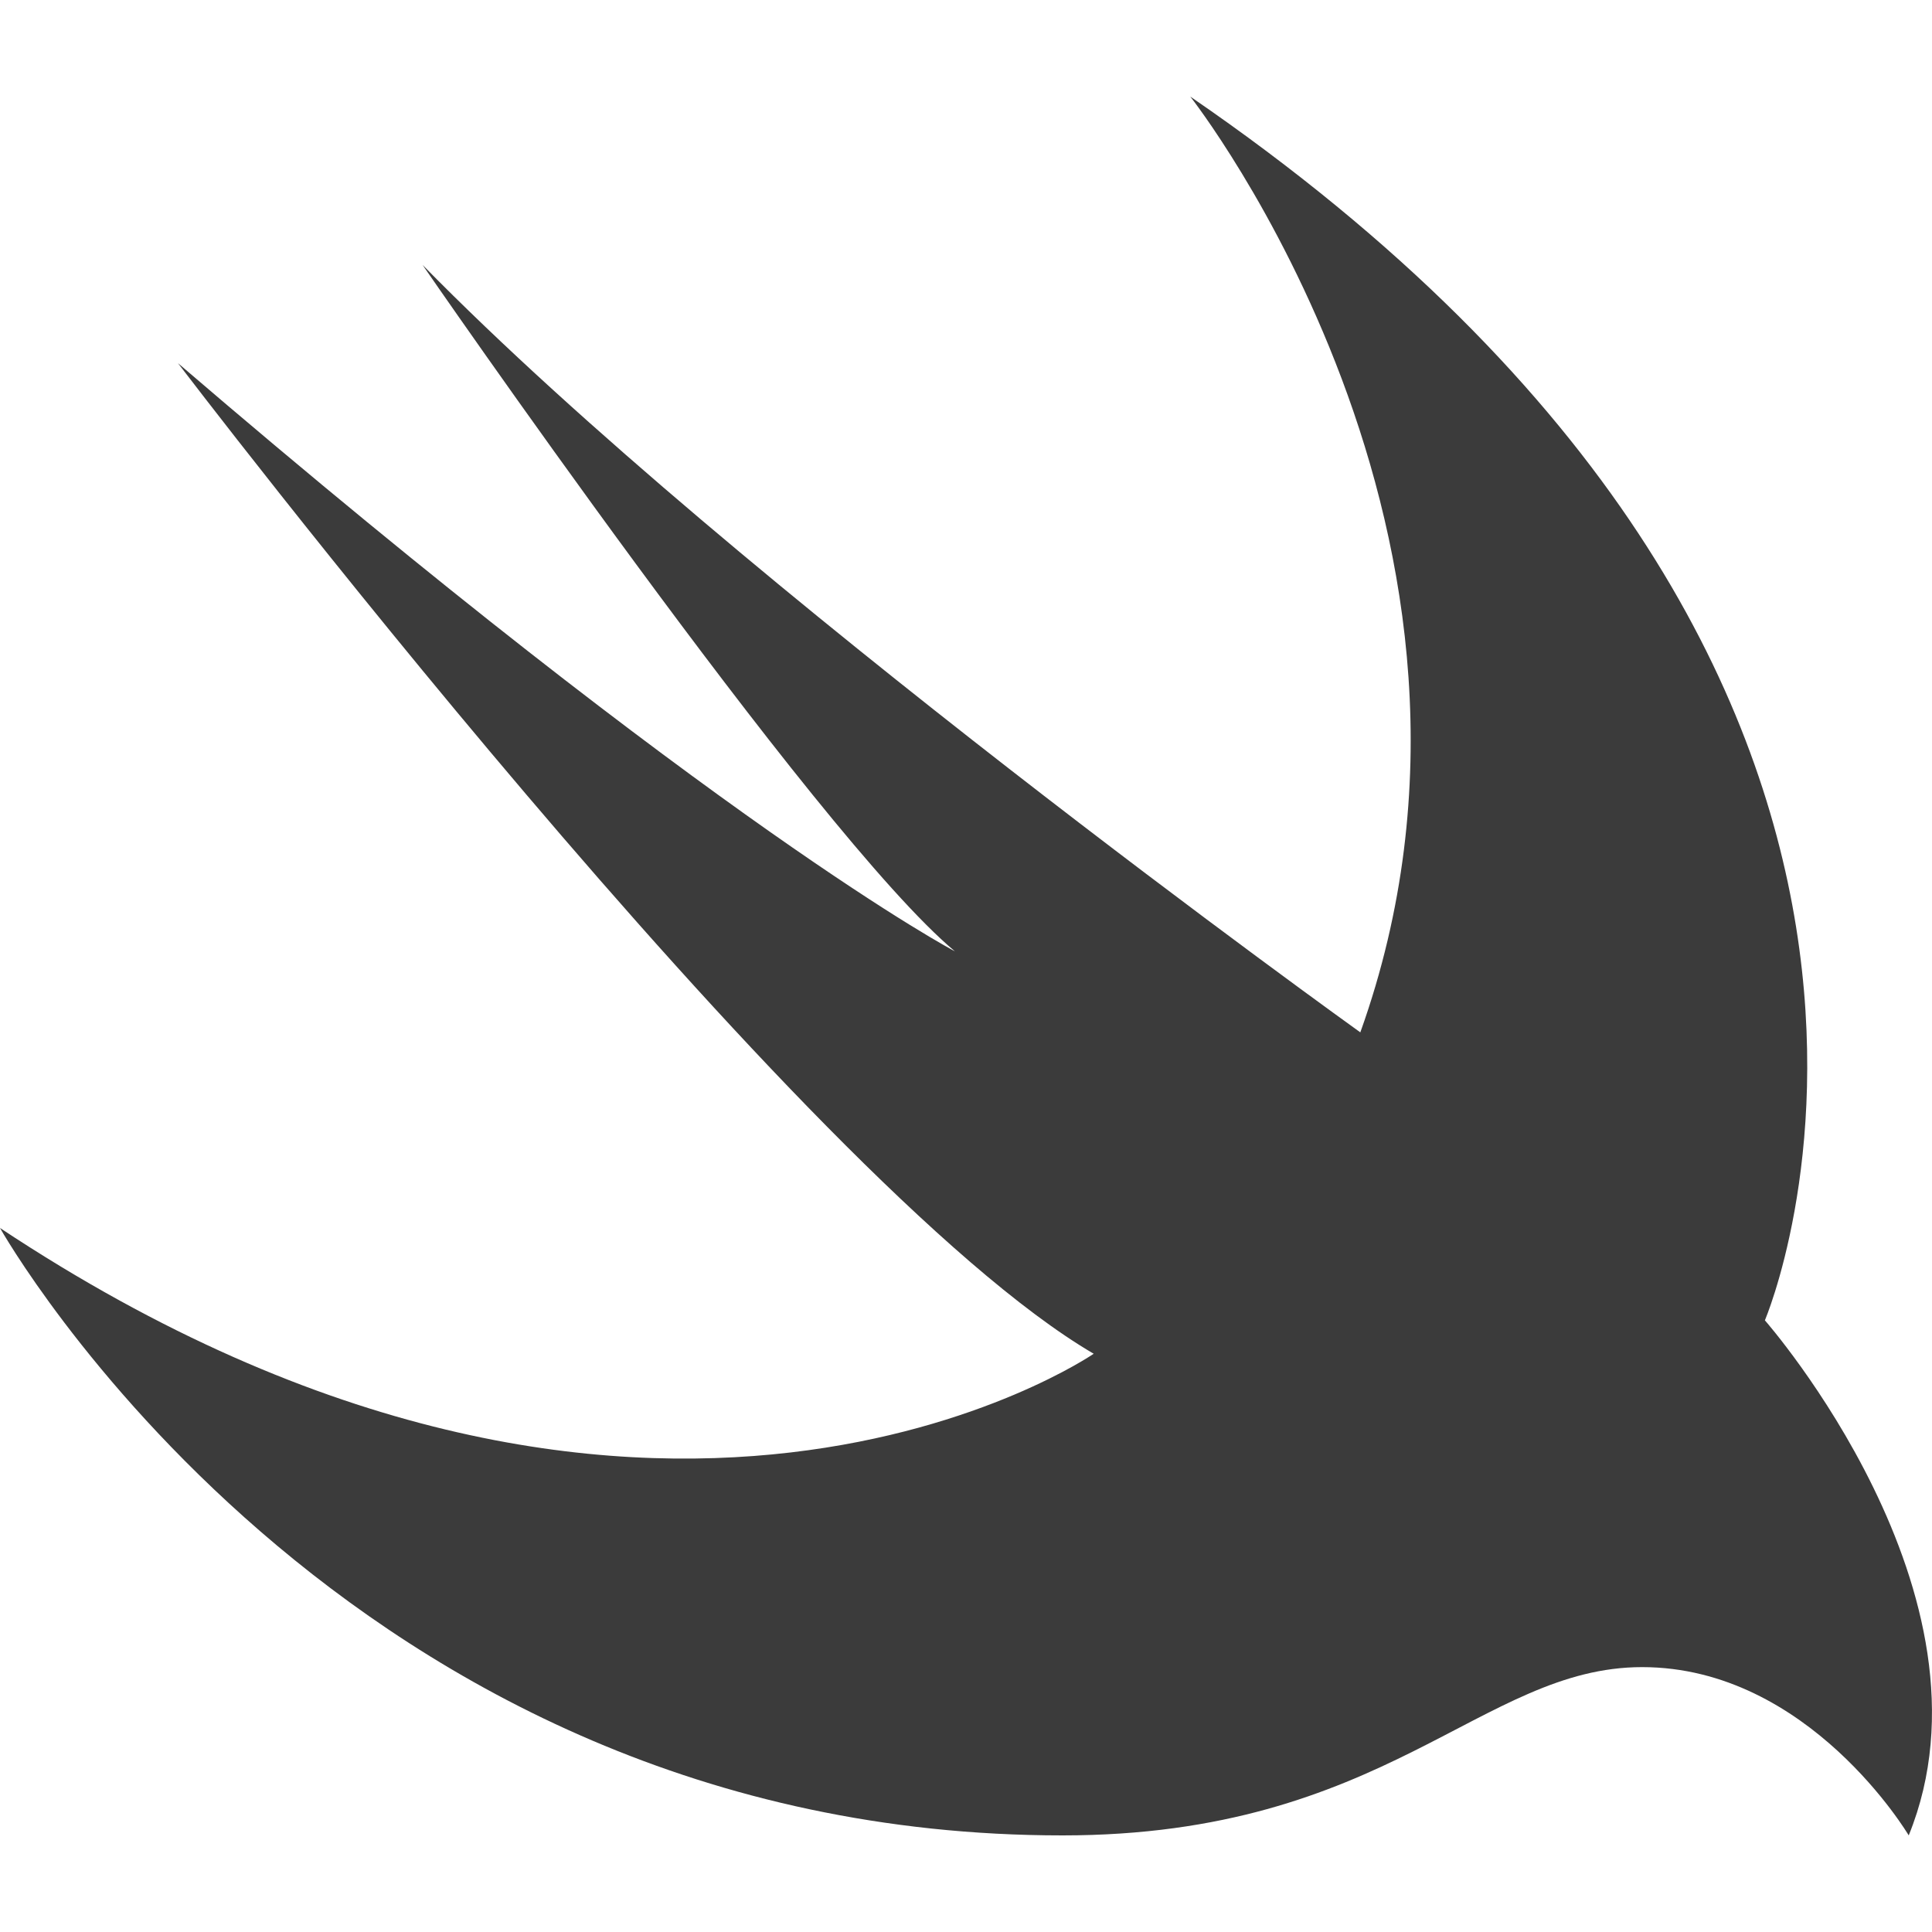
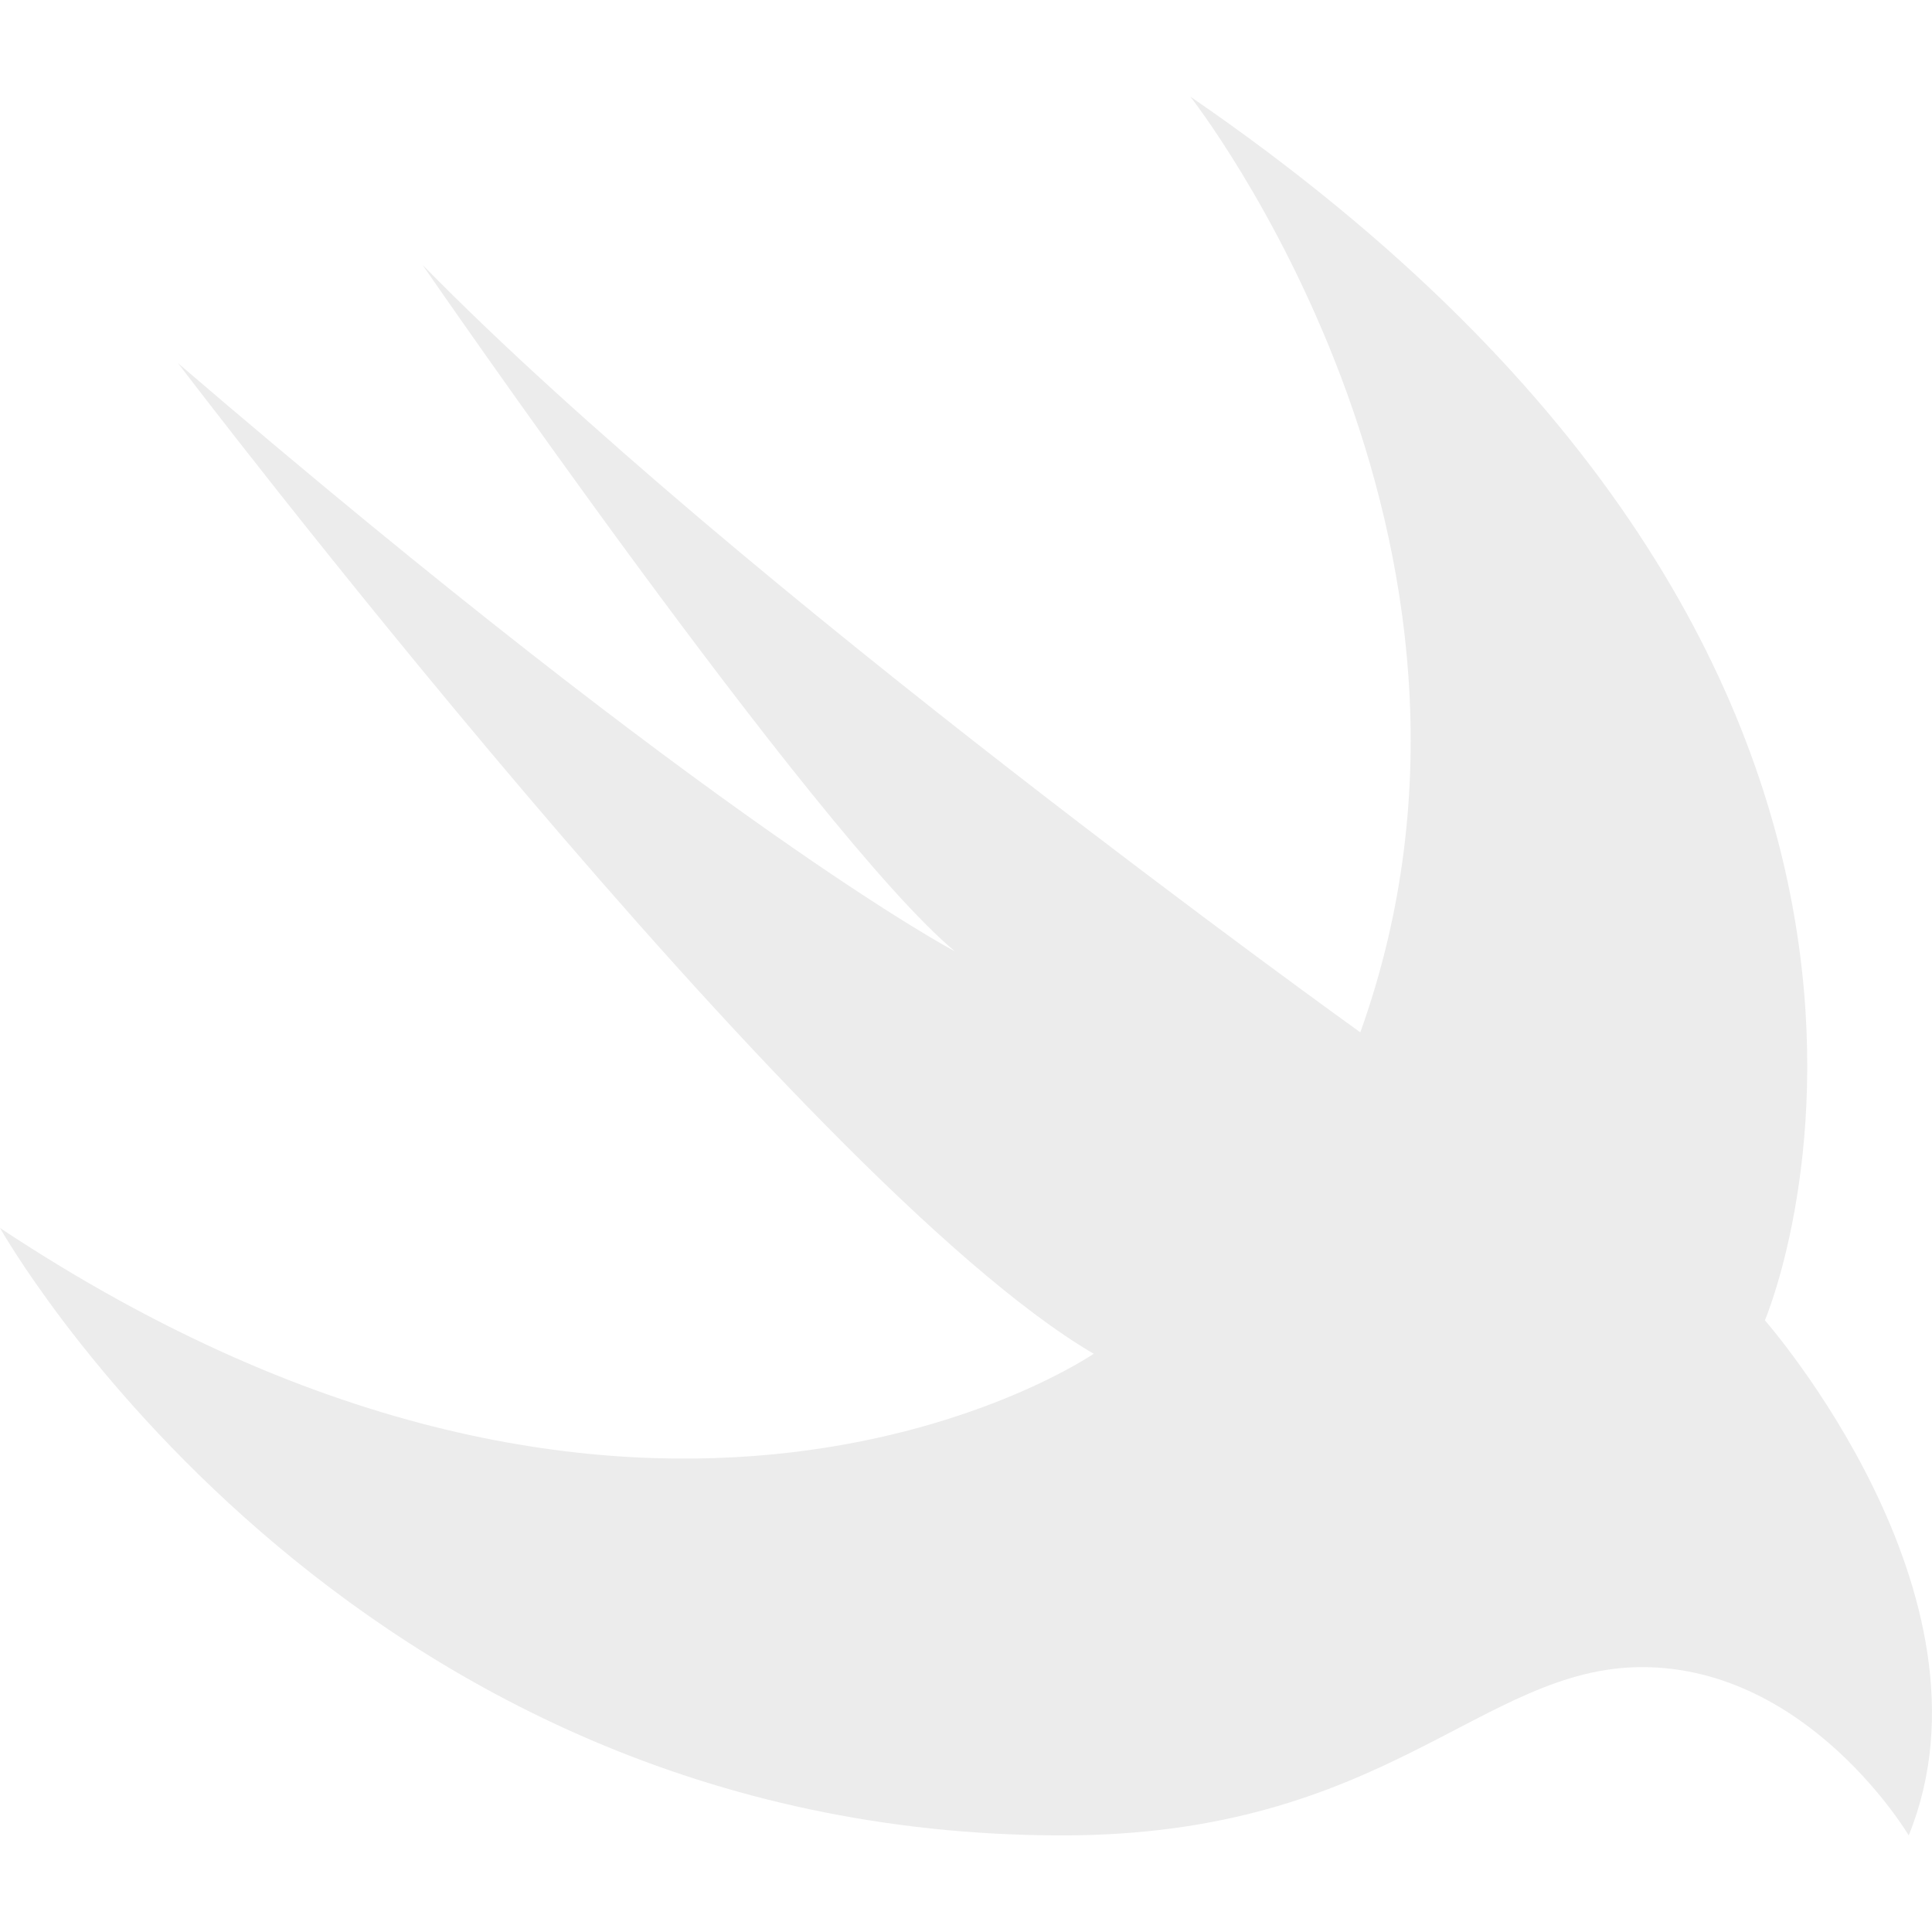
<svg xmlns="http://www.w3.org/2000/svg" width="800px" height="800px" viewBox="0 -1 20 20" version="1.1">
  <defs>

</defs>
  <g id="Page-1" stroke="none" stroke-width="1" fill="none" fill-rule="evenodd">
-     <g id="Dribbble-Light-Preview" transform="translate(-380, -7520)" fill="#3b3b3b">
+     <g id="Dribbble-Light-Preview" transform="translate(-380, -7520)" fill="#ececec">
      <g id="icons" transform="translate(56, 160)">
        <path d="M336.322,7360 C345.113,7366.025 342.27,7372.668 342.27,7372.668 C342.27,7372.668 344.77,7375.512 343.759,7378 C343.759,7378 342.728,7376.258 340.999,7376.258 C339.332,7376.258 338.353,7378 334.999,7378 C327.531,7378 324,7371.712 324,7371.712 C330.728,7376.173 335.322,7373.014 335.322,7373.014 C332.291,7371.241 325.843,7362.76 325.843,7362.76 C331.458,7367.577 333.885,7368.848 333.885,7368.848 C332.437,7367.641 328.374,7361.742 328.374,7361.742 C331.624,7365.059 338.082,7369.687 338.082,7369.687 C339.916,7364.565 336.322,7360 336.322,7360" id="swift-[#146]">

</path>
      </g>
    </g>
  </g>
</svg>
